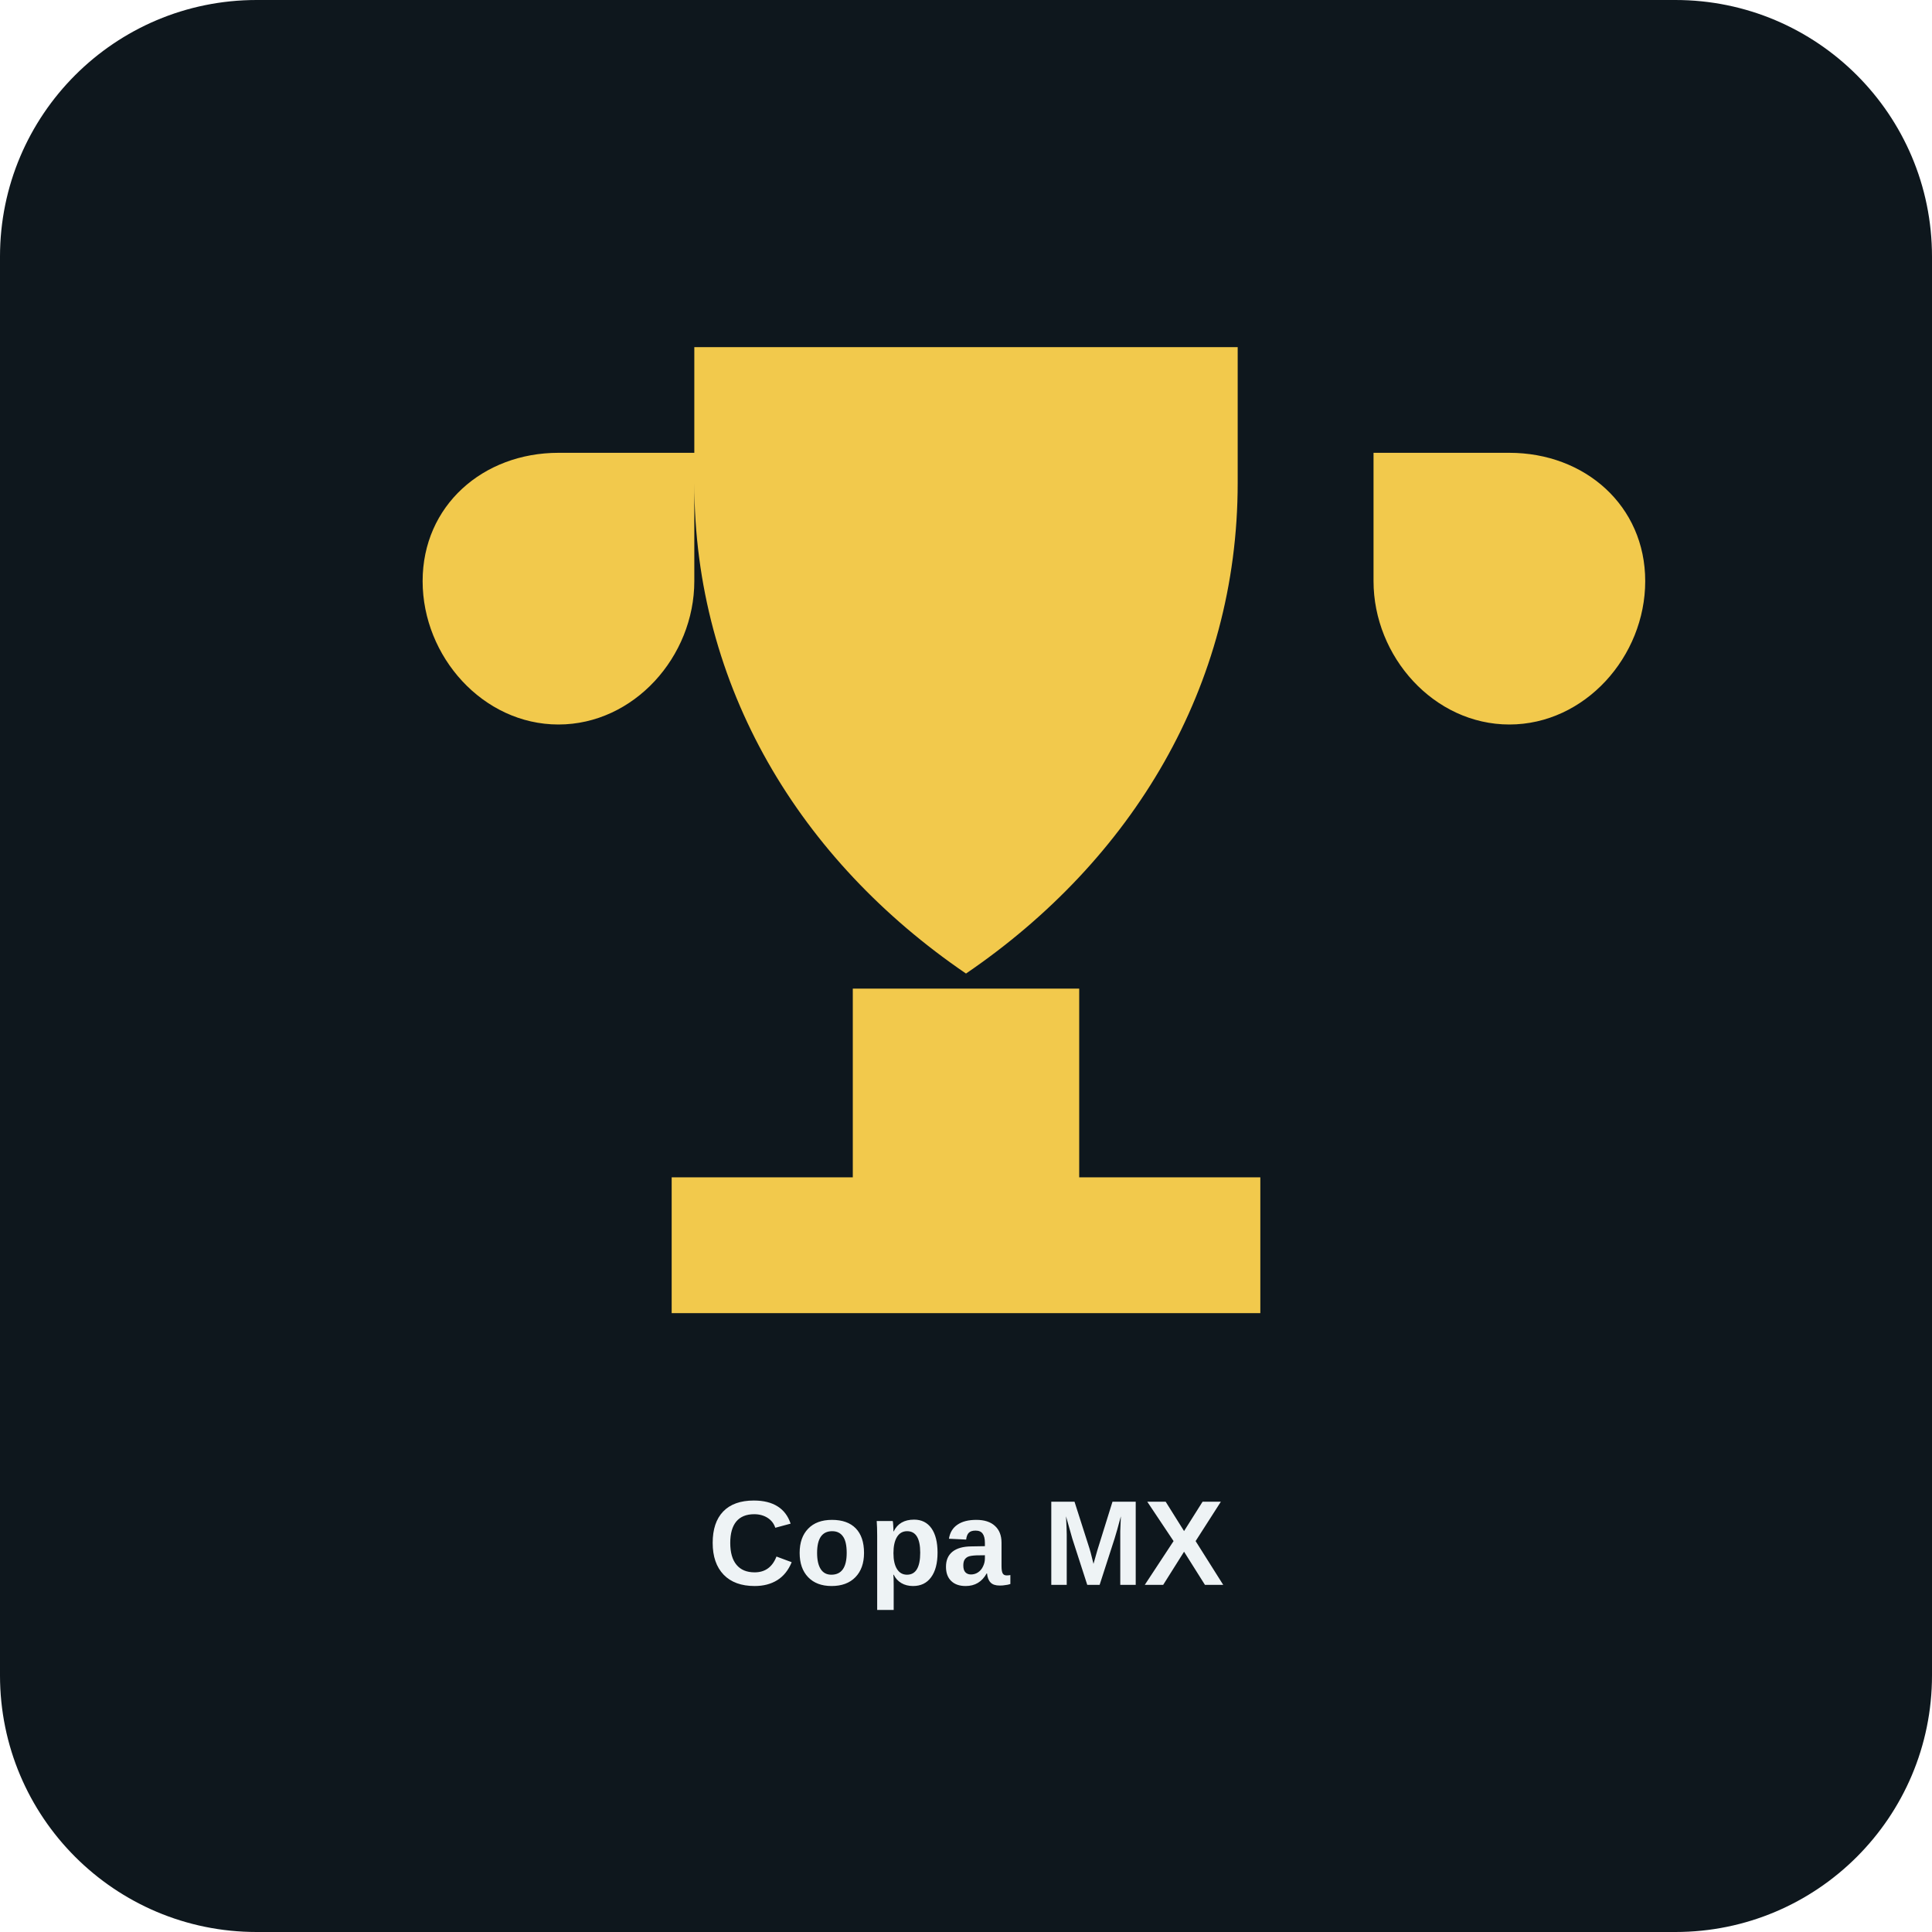
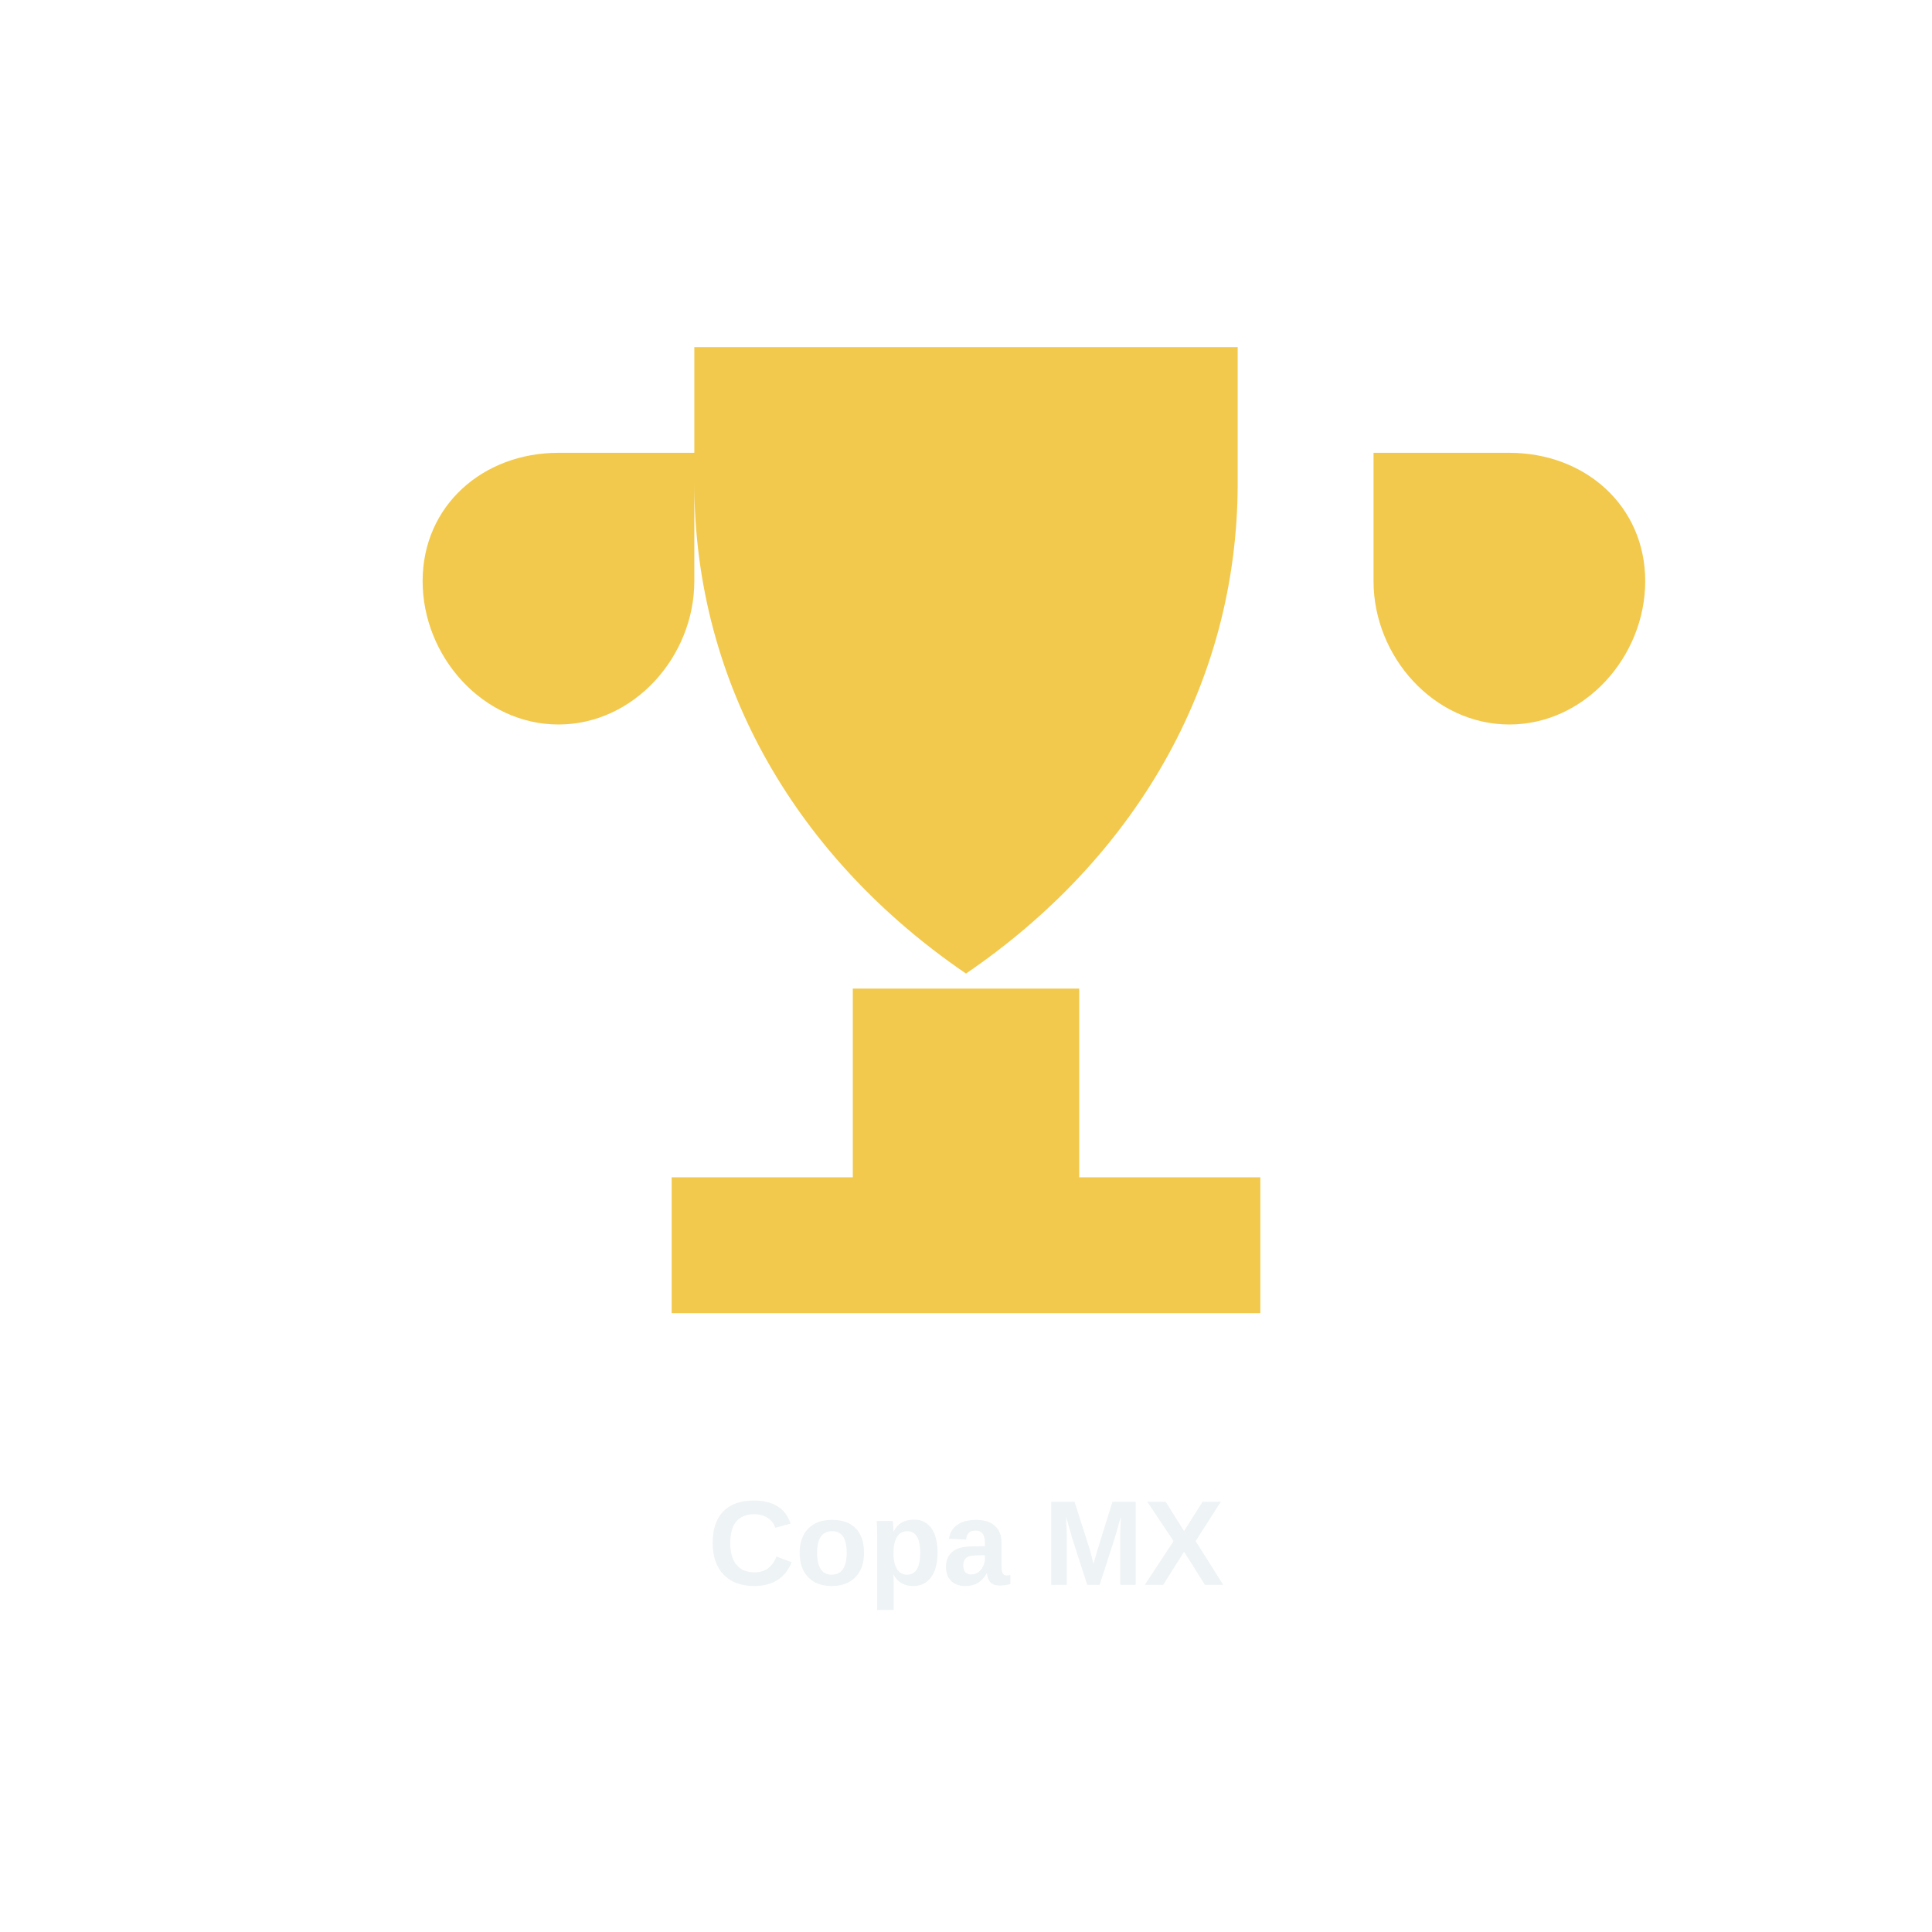
<svg xmlns="http://www.w3.org/2000/svg" viewBox="0 0 256 256">
-   <rect width="256" height="256" rx="34" fill="#0e171d" />
  <path d="M92 46h72v18c0 27-14 50-36 65-22-15-36-38-36-65V46zm-18 14h18v17c0 10-8 19-18 19-10 0-18-9-18-19 0-10 8-17 18-17zm108 0h18c10 0 18 7 18 17 0 10-8 19-18 19-10 0-18-9-18-19V60zM113 131h30v25h24v18H89v-18h24v-25z" fill="#f2c94c" />
  <text x="128" y="210" text-anchor="middle" fill="#eef3f5" font-size="16" font-family="Arial" font-weight="700">Copa MX</text>
</svg>
